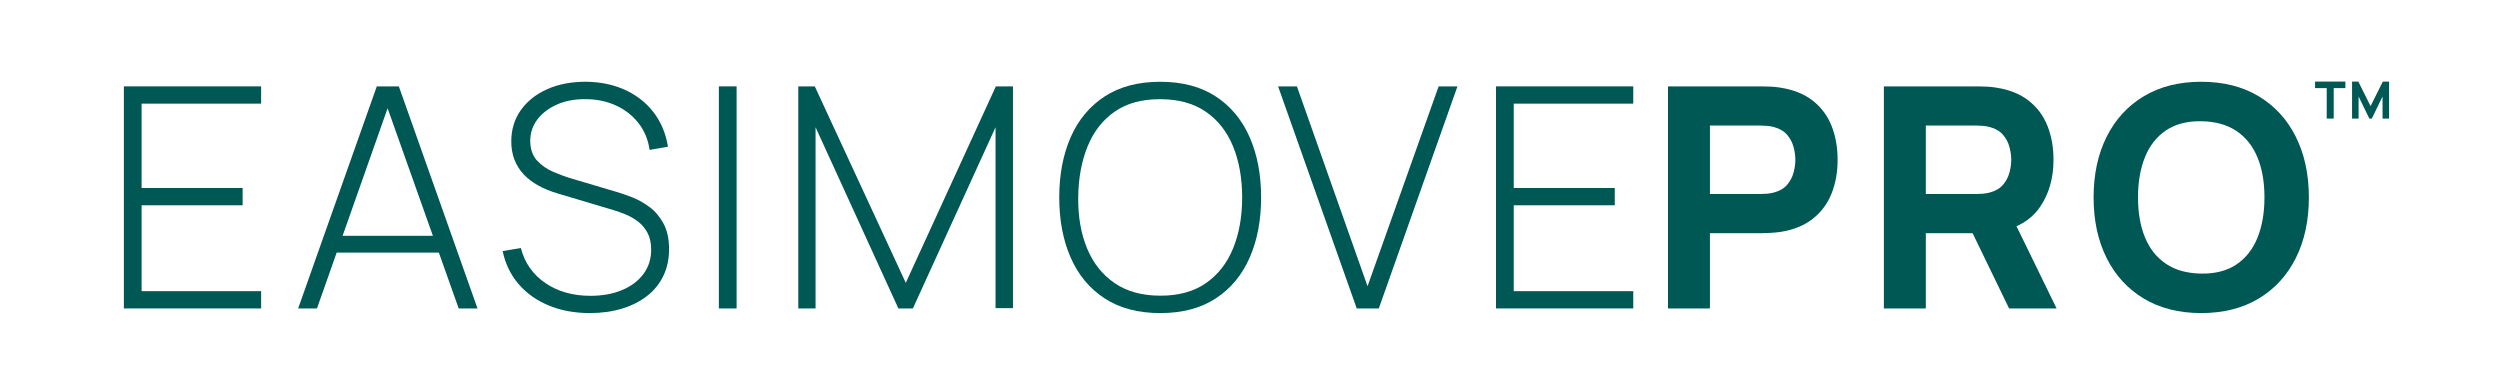
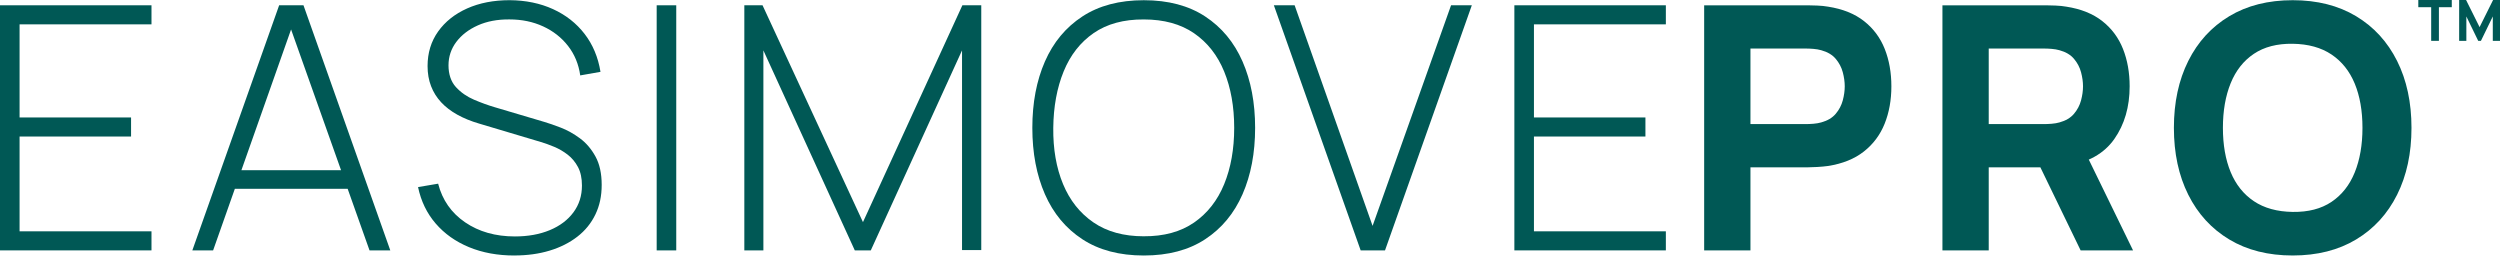
- <svg xmlns="http://www.w3.org/2000/svg" id="Layer_1" data-name="Layer 1" fill="#005855" viewBox="0 0 1945.41 300">
+ <svg xmlns="http://www.w3.org/2000/svg" id="Layer_1" data-name="Layer 1" fill="#005855" viewBox="96.39 63.48 1762.70 180.15">
  <defs>

  </defs>
  <g>
    <path class="cls-1" d="M96.39,240.03V67.21h106.81v13.44h-93.01v65.65h78.61v13.44h-78.61v66.84h93.01v13.44h-106.81Z" />
    <path class="cls-1" d="M232,240.03l61.21-172.82h17.16l61.21,172.82h-14.64l-58.81-165.62h6.96l-58.44,165.62h-14.64ZM257.33,196.58v-13.08h88.81v13.08h-88.81Z" />
    <path class="cls-1" d="M459.07,243.63c-11.84,0-22.5-1.96-31.98-5.88-9.48-3.92-17.32-9.48-23.52-16.68-6.2-7.2-10.34-15.76-12.42-25.68l14.16-2.4c2.96,11.52,9.3,20.6,19.02,27.24,9.72,6.64,21.42,9.96,35.1,9.96,9.28,0,17.48-1.48,24.6-4.44,7.12-2.96,12.68-7.14,16.68-12.55,4-5.4,6-11.7,6-18.9,0-5.2-.94-9.56-2.82-13.08s-4.3-6.42-7.26-8.7c-2.96-2.28-6.12-4.12-9.48-5.52-3.36-1.4-6.52-2.54-9.48-3.42l-43.45-12.96c-5.76-1.68-10.9-3.78-15.42-6.3-4.52-2.52-8.32-5.44-11.4-8.76-3.08-3.32-5.44-7.1-7.08-11.34-1.64-4.24-2.46-8.96-2.46-14.16,0-9.28,2.48-17.4,7.44-24.37,4.96-6.96,11.78-12.38,20.46-16.26,8.68-3.88,18.66-5.82,29.94-5.82,11.36.08,21.56,2.18,30.6,6.3,9.04,4.13,16.46,9.94,22.26,17.46,5.8,7.52,9.54,16.44,11.22,26.76l-14.28,2.52c-1.12-7.92-3.98-14.84-8.58-20.76-4.6-5.92-10.46-10.52-17.58-13.8-7.12-3.28-15.04-4.92-23.76-4.92-8.4-.08-15.82,1.32-22.26,4.2-6.44,2.88-11.5,6.76-15.18,11.64s-5.52,10.4-5.52,16.56,1.74,11.5,5.22,15.3c3.48,3.8,7.76,6.78,12.84,8.94,5.08,2.16,9.94,3.92,14.58,5.28l34.81,10.32c3.28.96,7.2,2.33,11.76,4.08,4.56,1.76,9.04,4.26,13.44,7.5,4.4,3.24,8.06,7.52,10.98,12.84,2.92,5.32,4.38,11.98,4.38,19.98s-1.48,14.72-4.44,20.88c-2.96,6.16-7.2,11.39-12.72,15.66-5.52,4.28-12.04,7.56-19.56,9.84-7.52,2.29-15.8,3.42-24.84,3.42Z" />
    <path class="cls-1" d="M559.4,240.03V67.21h13.8v172.82h-13.8Z" />
    <path class="cls-1" d="M621.2,240.03V67.21h12.84l70.81,152.89,70.09-152.89h13.32v172.58h-13.56V99.01l-64.33,141.01h-11.28l-64.45-141.01v141.01h-13.44Z" />
    <path class="cls-1" d="M902.87,243.63c-17.2,0-31.64-3.82-43.32-11.46-11.68-7.64-20.48-18.22-26.4-31.74-5.92-13.52-8.88-29.12-8.88-46.8s2.96-33.28,8.88-46.8c5.92-13.52,14.72-24.1,26.4-31.74,11.68-7.64,26.12-11.46,43.32-11.46s31.62,3.82,43.26,11.46c11.64,7.64,20.42,18.22,26.34,31.74,5.92,13.52,8.88,29.12,8.88,46.8s-2.96,33.28-8.88,46.8c-5.92,13.52-14.7,24.11-26.34,31.74-11.64,7.64-26.06,11.46-43.26,11.46ZM902.87,230.07c14.16.08,25.96-3.14,35.41-9.66,9.44-6.52,16.52-15.54,21.24-27.06,4.72-11.52,7.08-24.76,7.08-39.72s-2.36-28.2-7.08-39.72c-4.72-11.52-11.8-20.52-21.24-27-9.44-6.48-21.24-9.72-35.41-9.72-14.16-.08-25.94,3.12-35.34,9.6-9.4,6.48-16.46,15.5-21.18,27.06-4.72,11.56-7.16,24.82-7.32,39.78-.16,14.96,2.14,28.19,6.9,39.67,4.76,11.48,11.9,20.48,21.42,27,9.52,6.52,21.36,9.78,35.52,9.78Z" />
    <path class="cls-1" d="M1055.77,240.03l-61.2-172.82h14.64l54.96,155.54,55.33-155.54h14.64l-61.21,172.82h-17.16Z" />
    <path class="cls-1" d="M1164.14,240.03V67.21h106.81v13.44h-93.01v65.65h78.61v13.44h-78.61v66.84h93.01v13.44h-106.81Z" />
  </g>
  <g>
    <path class="cls-1" d="M1297.96,240.02V67.22h72.96c1.68,0,3.94.06,6.78.18s5.38.38,7.62.78c10.32,1.6,18.78,5,25.38,10.2,6.6,5.2,11.46,11.74,14.58,19.62,3.12,7.88,4.68,16.66,4.68,26.34s-1.58,18.46-4.74,26.34c-3.16,7.88-8.04,14.42-14.64,19.62-6.6,5.2-15.02,8.6-25.26,10.2-2.24.32-4.8.56-7.68.72-2.88.16-5.12.24-6.72.24h-40.32v58.56h-32.64ZM1330.6,150.98h38.88c1.68,0,3.52-.08,5.52-.24,2-.16,3.84-.48,5.52-.96,4.4-1.2,7.8-3.22,10.2-6.06,2.4-2.84,4.06-6,4.98-9.48.92-3.48,1.38-6.78,1.38-9.9s-.46-6.42-1.38-9.9c-.92-3.48-2.58-6.64-4.98-9.48-2.4-2.84-5.8-4.86-10.2-6.06-1.68-.48-3.52-.8-5.52-.96-2-.16-3.84-.24-5.52-.24h-38.88v53.28Z" />
    <g>
      <path class="cls-1" d="M1465.96,240.02V67.22h72.96c1.68,0,3.94.06,6.78.18,2.84.12,5.38.38,7.62.78,10.32,1.6,18.78,5,25.38,10.2,6.6,5.2,11.46,11.74,14.58,19.62,3.12,7.88,4.68,16.66,4.68,26.34,0,14.48-3.6,26.86-10.8,37.14-7.2,10.28-18.48,16.62-33.84,19.02l-14.4.96h-40.32v58.56h-32.64ZM1498.6,150.98h38.88c1.68,0,3.52-.08,5.52-.24,2-.16,3.84-.48,5.52-.96,4.4-1.2,7.8-3.22,10.2-6.06,2.4-2.84,4.06-6,4.98-9.48.92-3.48,1.38-6.78,1.38-9.9s-.46-6.42-1.38-9.9c-.92-3.48-2.58-6.64-4.98-9.48-2.4-2.84-5.8-4.86-10.2-6.06-1.68-.48-3.52-.8-5.52-.96-2-.16-3.84-.24-5.52-.24h-38.88v53.28ZM1563.4,240.02l-34.08-70.32,33.6-6.48,37.44,76.8h-36.96Z" />
      <path class="cls-1" d="M1712.92,243.62c-17.28,0-32.18-3.76-44.7-11.28-12.52-7.52-22.16-18.04-28.92-31.56-6.76-13.52-10.14-29.24-10.14-47.16s3.38-33.64,10.14-47.16c6.76-13.52,16.4-24.04,28.92-31.56,12.52-7.52,27.42-11.28,44.7-11.28s32.18,3.76,44.7,11.28c12.52,7.52,22.16,18.04,28.92,31.56,6.76,13.52,10.14,29.24,10.14,47.16s-3.38,33.64-10.14,47.16c-6.76,13.52-16.4,24.04-28.92,31.56-12.52,7.52-27.42,11.28-44.7,11.28ZM1712.92,212.9c10.96.16,20.08-2.2,27.36-7.08,7.28-4.88,12.74-11.8,16.38-20.76,3.64-8.96,5.46-19.44,5.46-31.44s-1.82-22.4-5.46-31.2c-3.64-8.8-9.1-15.64-16.38-20.52-7.28-4.88-16.4-7.4-27.36-7.56-10.96-.16-20.08,2.2-27.36,7.08-7.28,4.88-12.74,11.8-16.38,20.76-3.64,8.96-5.46,19.44-5.46,31.44s1.82,22.4,5.46,31.2c3.64,8.8,9.1,15.64,16.38,20.52,7.28,4.88,16.4,7.4,27.36,7.56Z" />
    </g>
  </g>
  <path class="cls-1" d="M1810.57,92.28v-23.72h-9.08v-5.08h23.6v5.08h-9.08v23.72h-5.44Z" />
  <path class="cls-1" d="M1830.29,92.28v-28.8h4.88l9.52,19.12,9.52-19.12h4.88v28.8h-5.08v-17.2l-8.36,17.2h-1.92l-8.36-17.2v17.2h-5.08Z" />
</svg>
